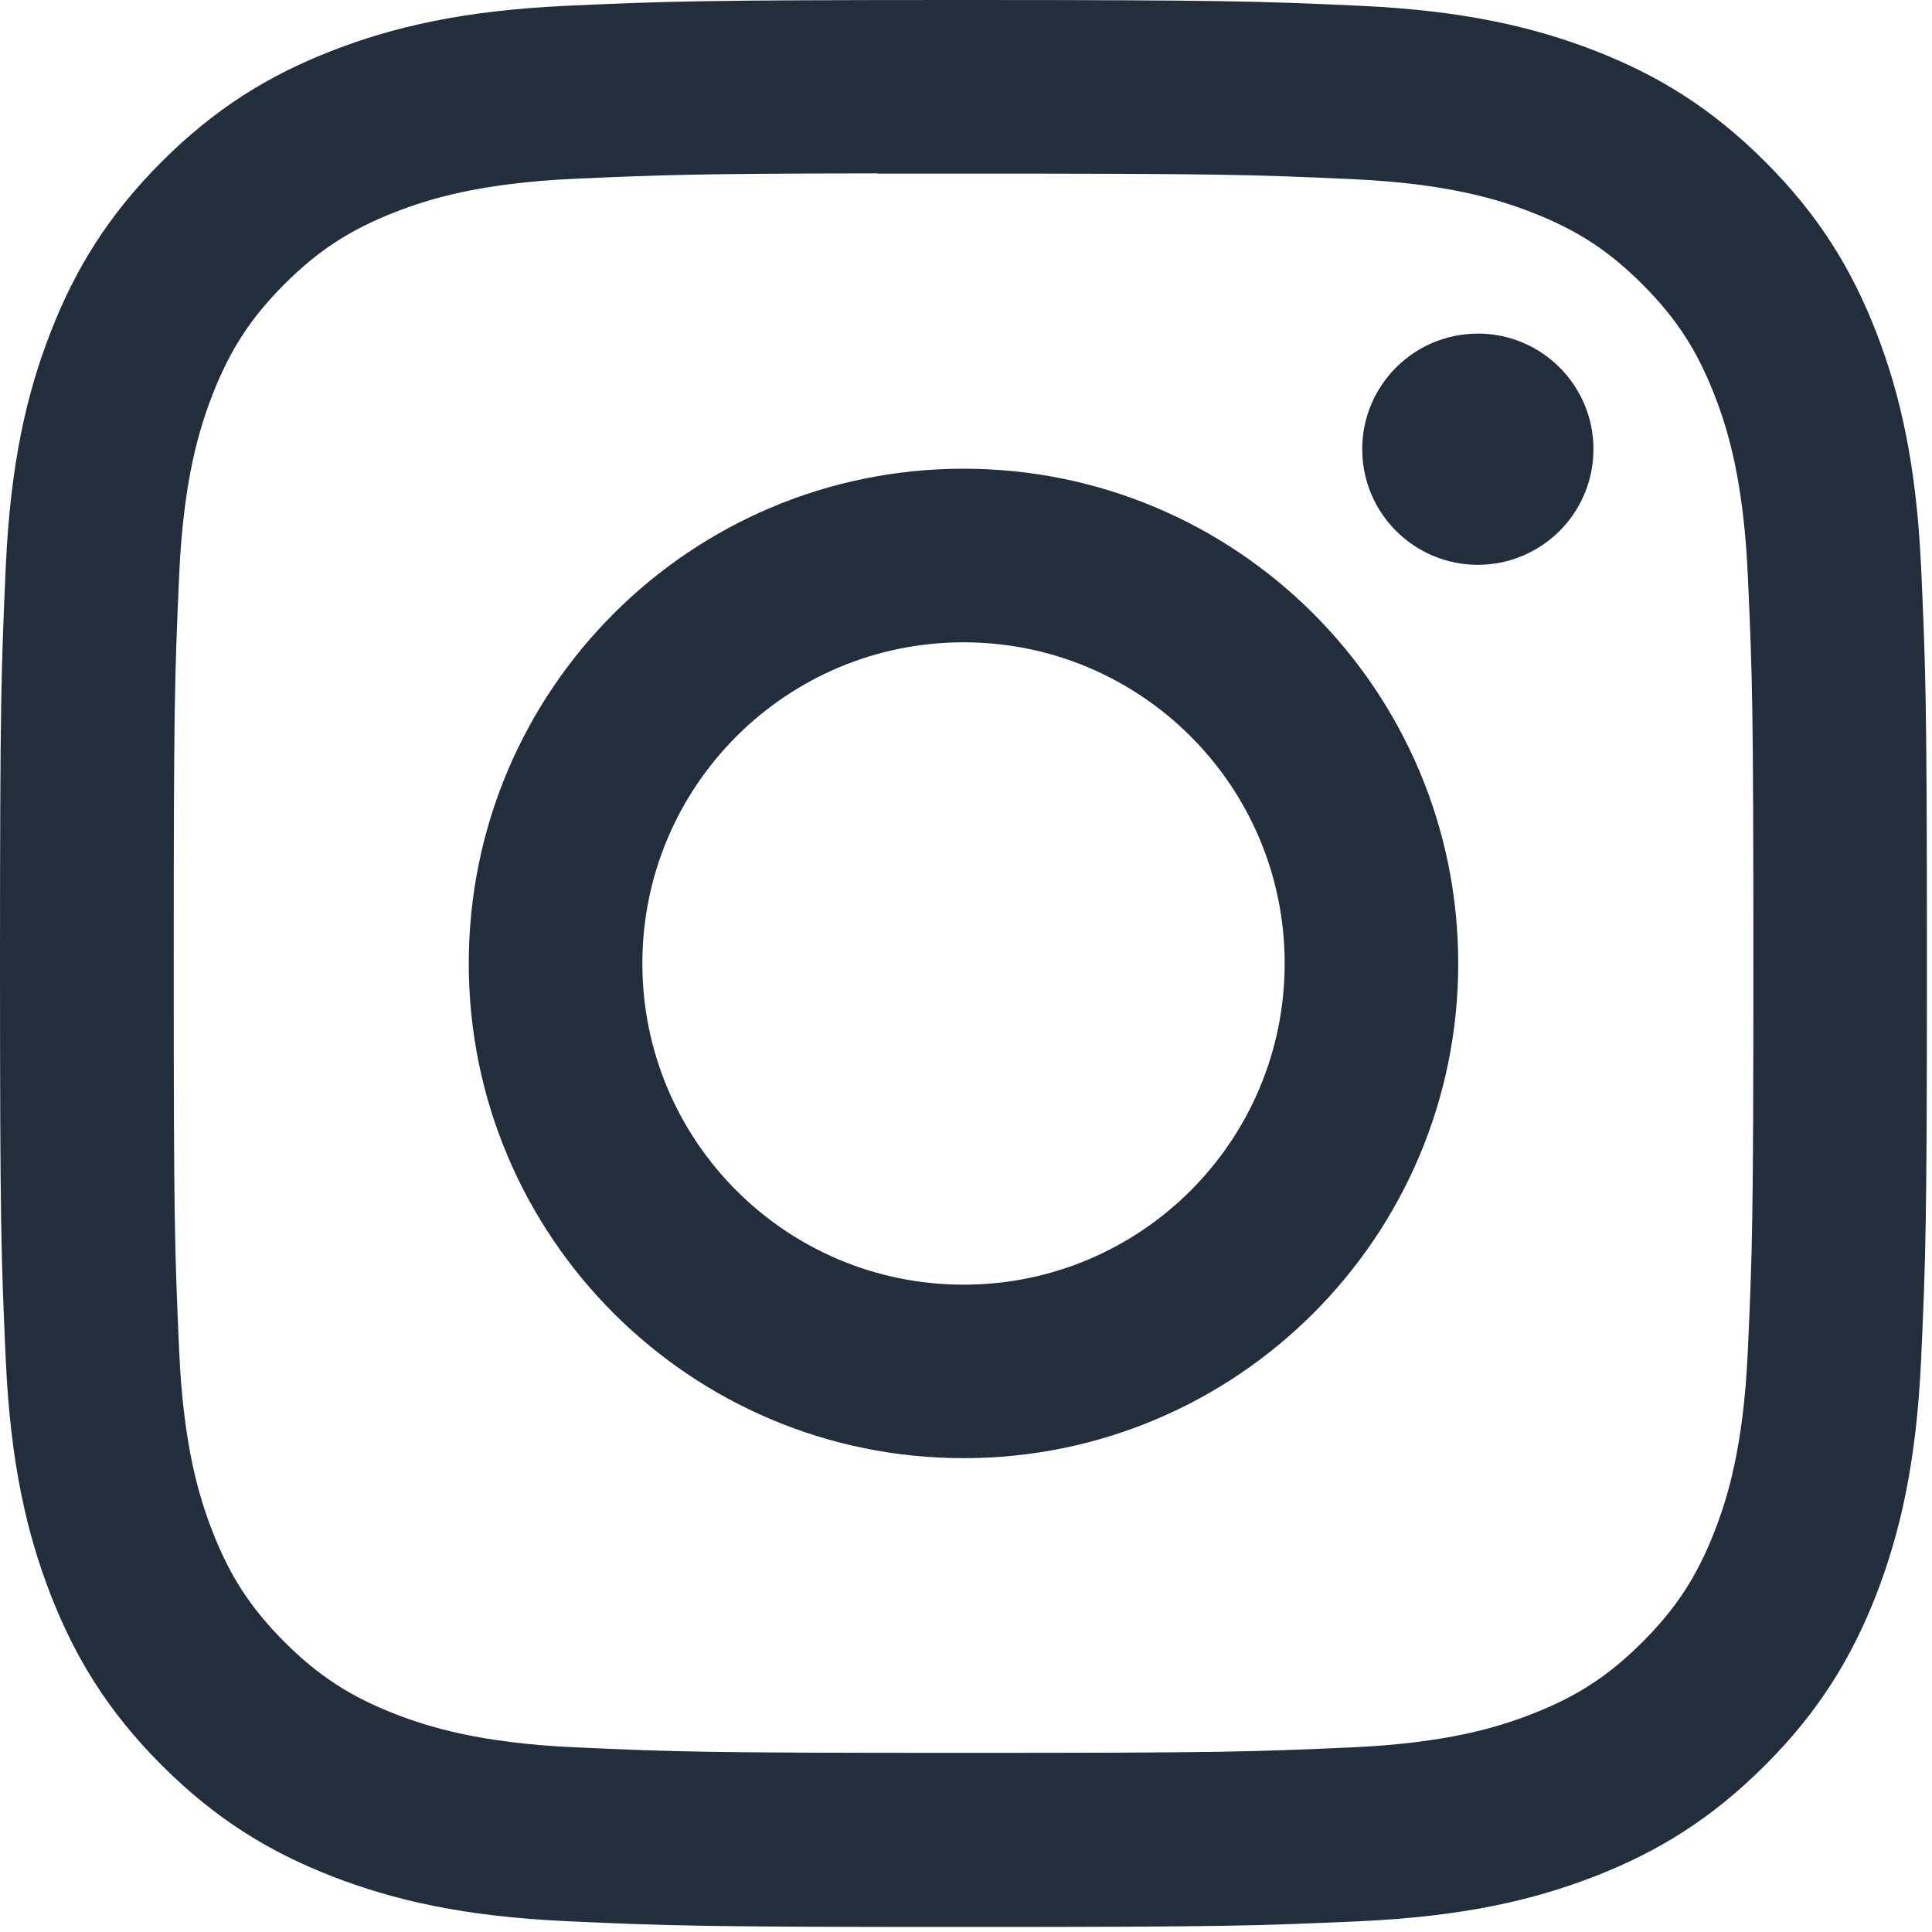
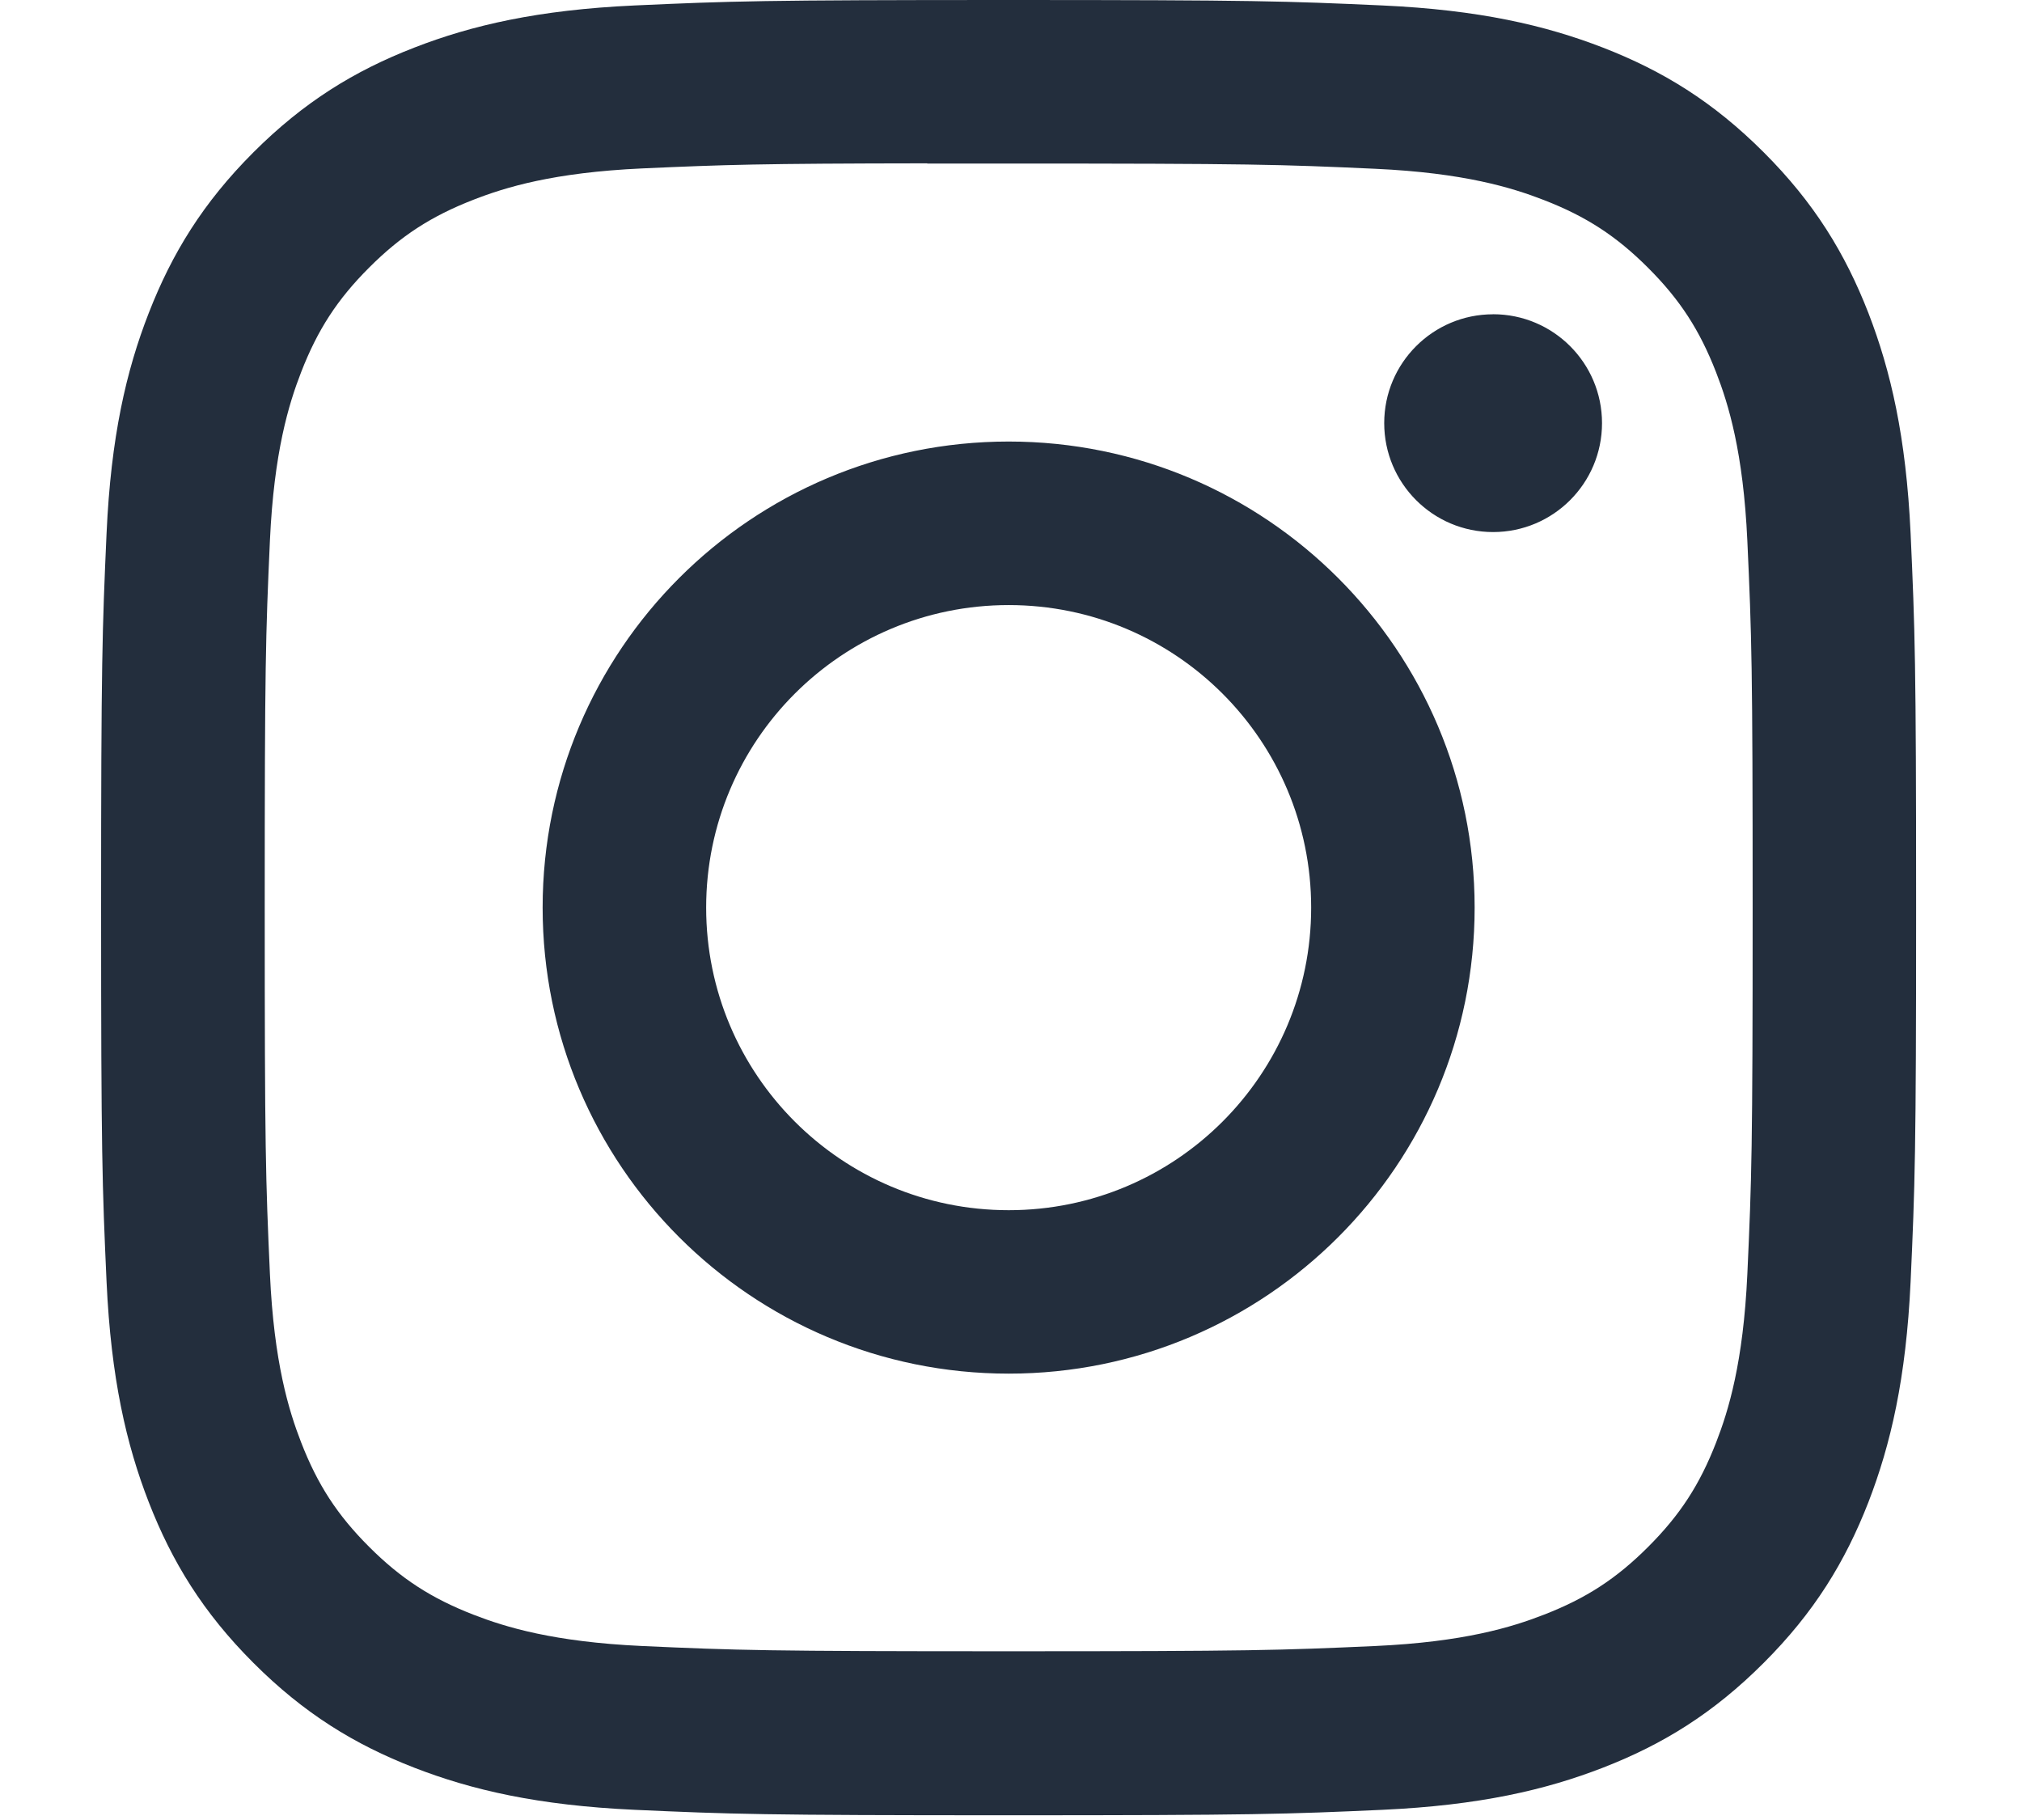
- <svg xmlns="http://www.w3.org/2000/svg" width="35" height="35" viewBox="0 0 35 35" fill="none">
+ <svg xmlns="http://www.w3.org/2000/svg" width="20" height="18" viewBox="0 0 35 35" fill="none">
  <path d="M17.456 0C12.715 0 12.12 0.021 10.259 0.105C8.4 0.191 7.132 0.485 6.022 0.916C4.874 1.362 3.901 1.959 2.93 2.929C1.96 3.899 1.363 4.873 0.916 6.021C0.483 7.131 0.189 8.4 0.105 10.257C0.022 12.119 0 12.714 0 17.454C0 22.195 0.021 22.788 0.105 24.65C0.191 26.508 0.485 27.776 0.916 28.886C1.363 30.034 1.959 31.008 2.929 31.978C3.899 32.949 4.873 33.547 6.02 33.993C7.131 34.424 8.399 34.718 10.257 34.804C12.119 34.888 12.713 34.909 17.453 34.909C22.194 34.909 22.787 34.888 24.649 34.804C26.507 34.718 27.777 34.424 28.887 33.993C30.035 33.547 31.007 32.949 31.977 31.978C32.948 31.008 33.544 30.034 33.991 28.887C34.42 27.776 34.715 26.508 34.802 24.65C34.886 22.788 34.908 22.195 34.908 17.454C34.908 12.714 34.886 12.119 34.802 10.258C34.715 8.399 34.42 7.131 33.991 6.021C33.544 4.873 32.948 3.899 31.977 2.929C31.006 1.958 30.035 1.362 28.886 0.916C27.773 0.485 26.504 0.191 24.646 0.105C22.784 0.021 22.192 0 17.45 0H17.456ZM15.89 3.145C16.354 3.145 16.873 3.145 17.456 3.145C22.116 3.145 22.668 3.162 24.508 3.246C26.21 3.324 27.134 3.608 27.749 3.847C28.564 4.163 29.144 4.541 29.755 5.152C30.366 5.763 30.744 6.345 31.061 7.16C31.3 7.774 31.584 8.698 31.662 10.4C31.746 12.24 31.764 12.792 31.764 17.451C31.764 22.109 31.746 22.662 31.662 24.502C31.584 26.203 31.3 27.127 31.061 27.741C30.744 28.556 30.366 29.136 29.755 29.747C29.144 30.358 28.564 30.736 27.749 31.052C27.134 31.292 26.21 31.576 24.508 31.654C22.668 31.737 22.116 31.755 17.456 31.755C12.795 31.755 12.242 31.737 10.403 31.654C8.701 31.575 7.777 31.291 7.162 31.052C6.347 30.735 5.765 30.357 5.154 29.746C4.543 29.135 4.165 28.555 3.848 27.74C3.609 27.125 3.325 26.202 3.247 24.5C3.164 22.66 3.147 22.107 3.147 17.446C3.147 12.785 3.164 12.235 3.247 10.395C3.325 8.693 3.609 7.77 3.848 7.155C4.165 6.34 4.543 5.758 5.154 5.147C5.765 4.536 6.347 4.158 7.162 3.841C7.777 3.601 8.701 3.317 10.403 3.239C12.013 3.167 12.637 3.145 15.89 3.141V3.145ZM26.772 6.044C25.616 6.044 24.678 6.981 24.678 8.137C24.678 9.294 25.616 10.232 26.772 10.232C27.929 10.232 28.867 9.294 28.867 8.137C28.867 6.981 27.929 6.043 26.772 6.043V6.044ZM17.456 8.491C12.505 8.491 8.492 12.504 8.492 17.454C8.492 22.405 12.505 26.416 17.456 26.416C22.405 26.416 26.417 22.405 26.417 17.454C26.417 12.504 22.405 8.491 17.455 8.491H17.456ZM17.456 11.636C20.669 11.636 23.273 14.241 23.273 17.454C23.273 20.668 20.669 23.273 17.456 23.273C14.242 23.273 11.637 20.668 11.637 17.454C11.637 14.241 14.242 11.636 17.456 11.636V11.636Z" fill="#232E3D" />
</svg>
